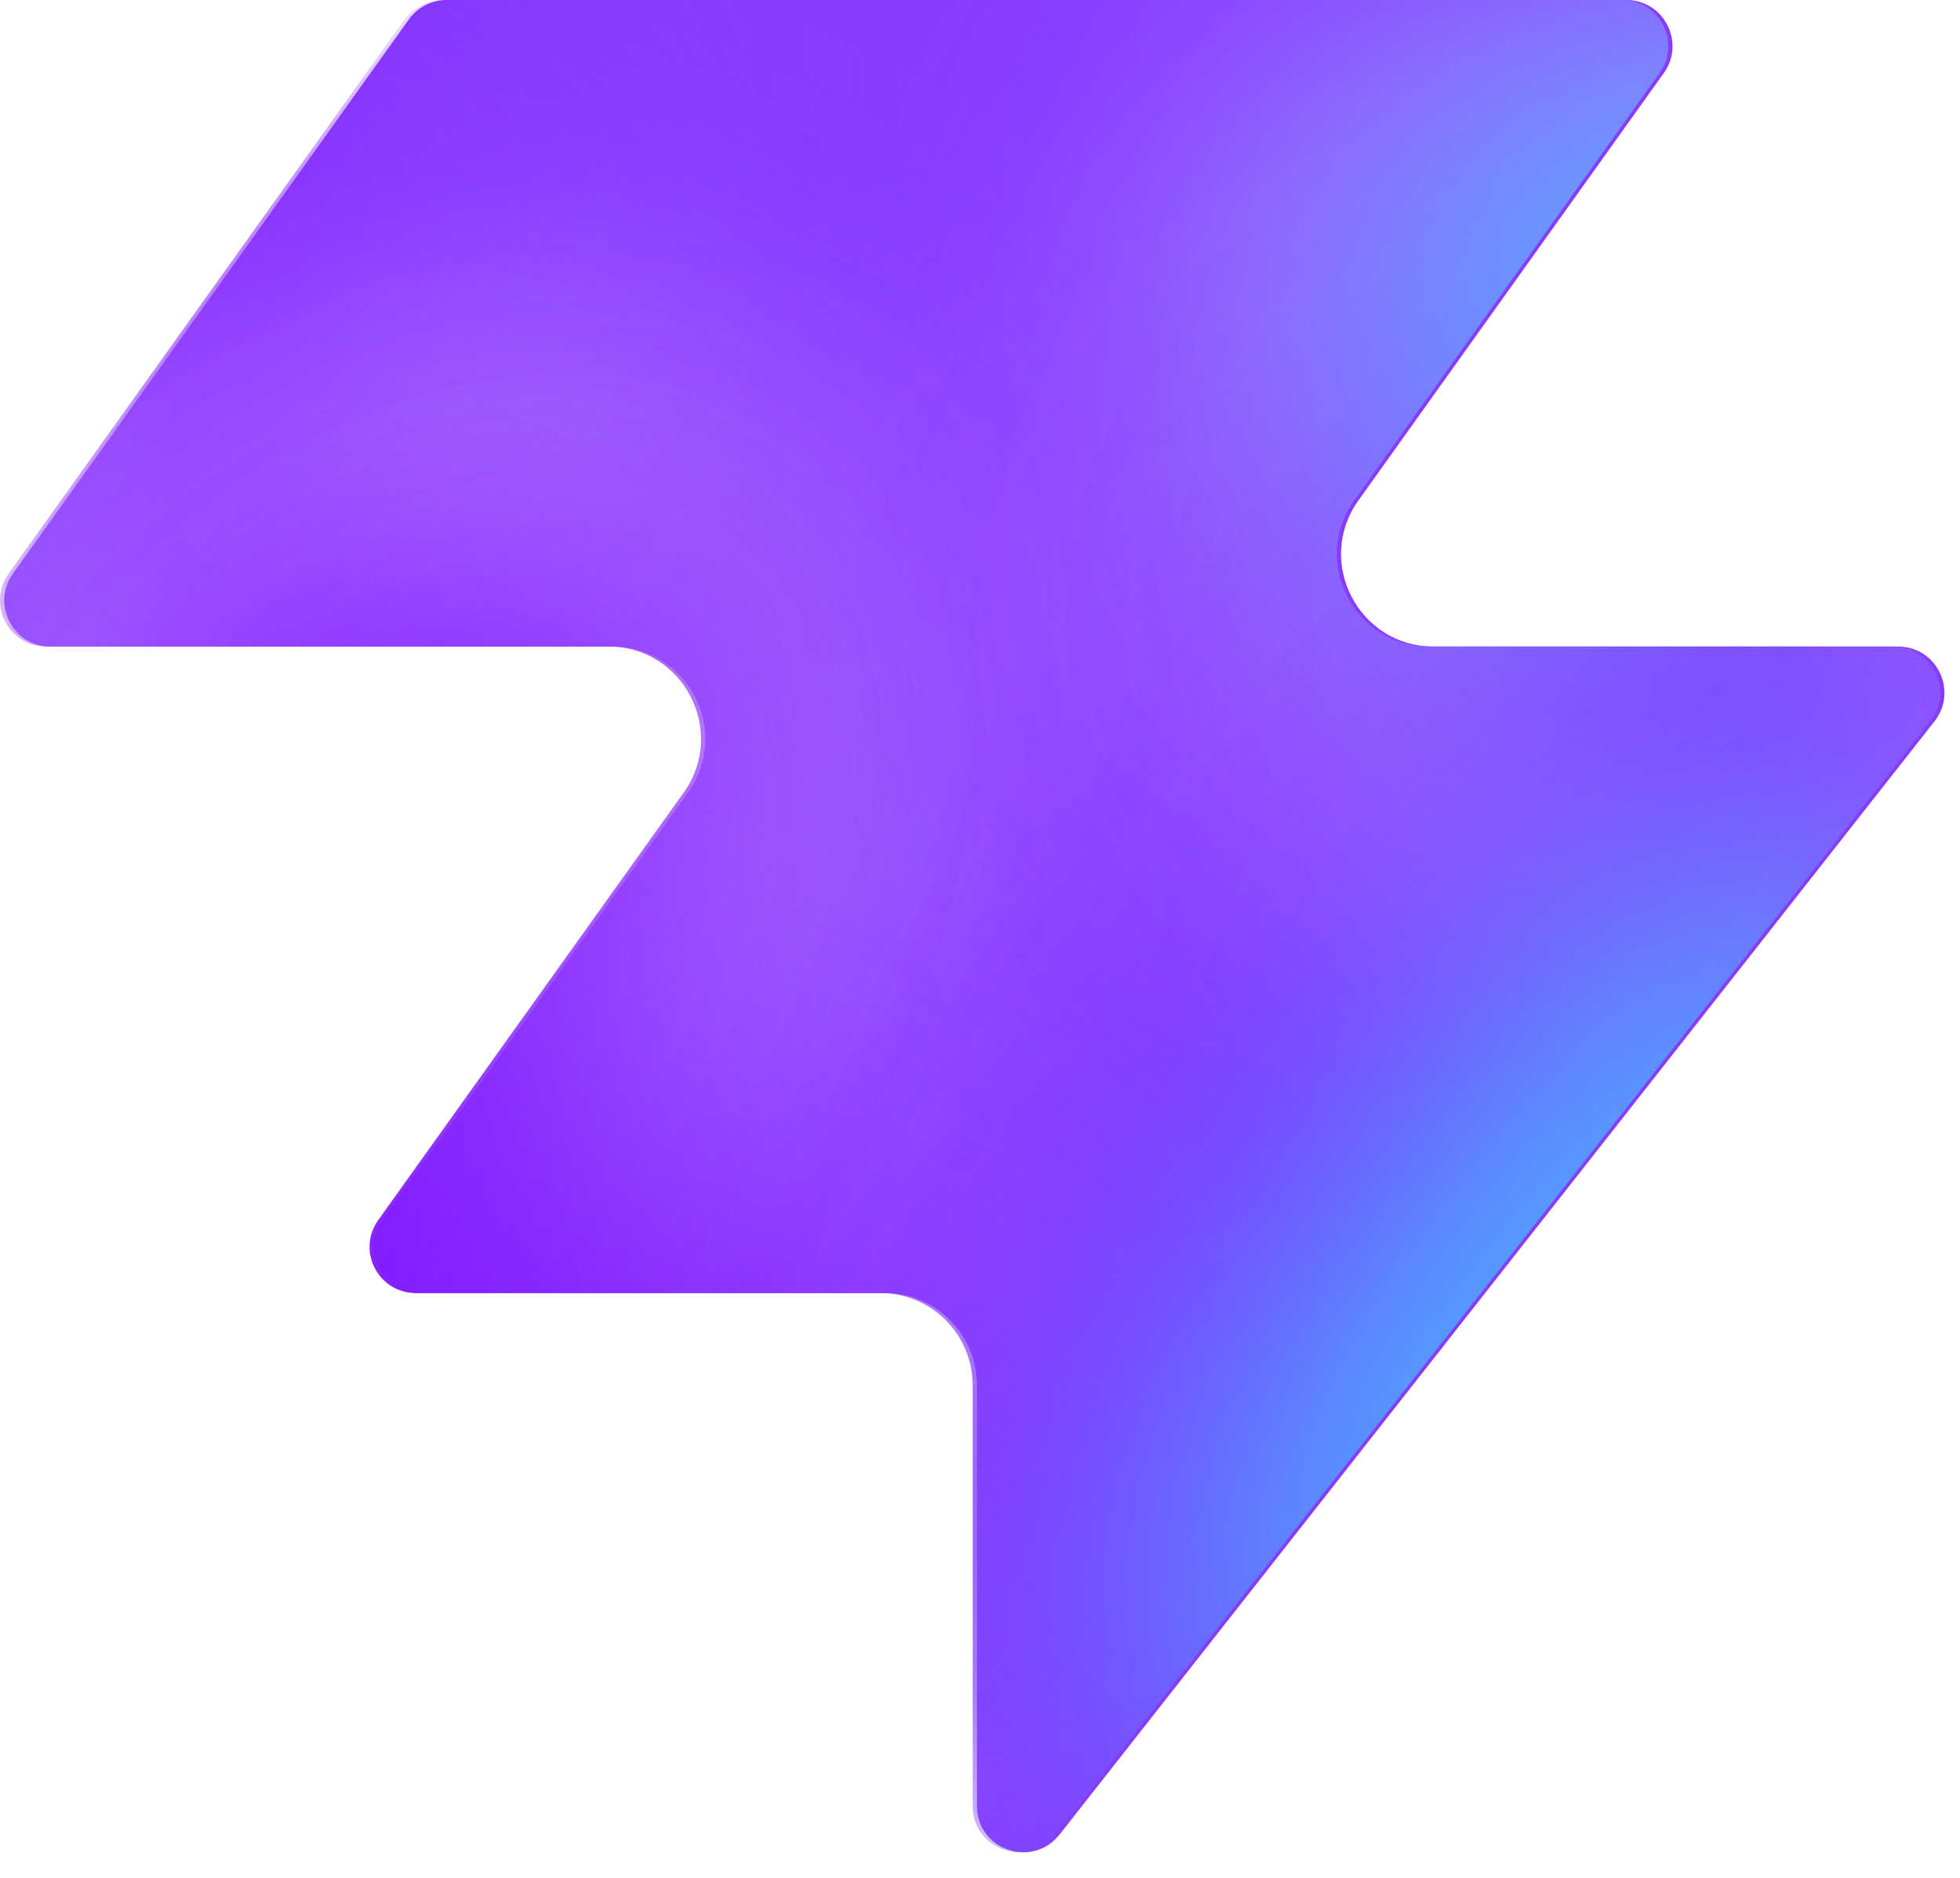
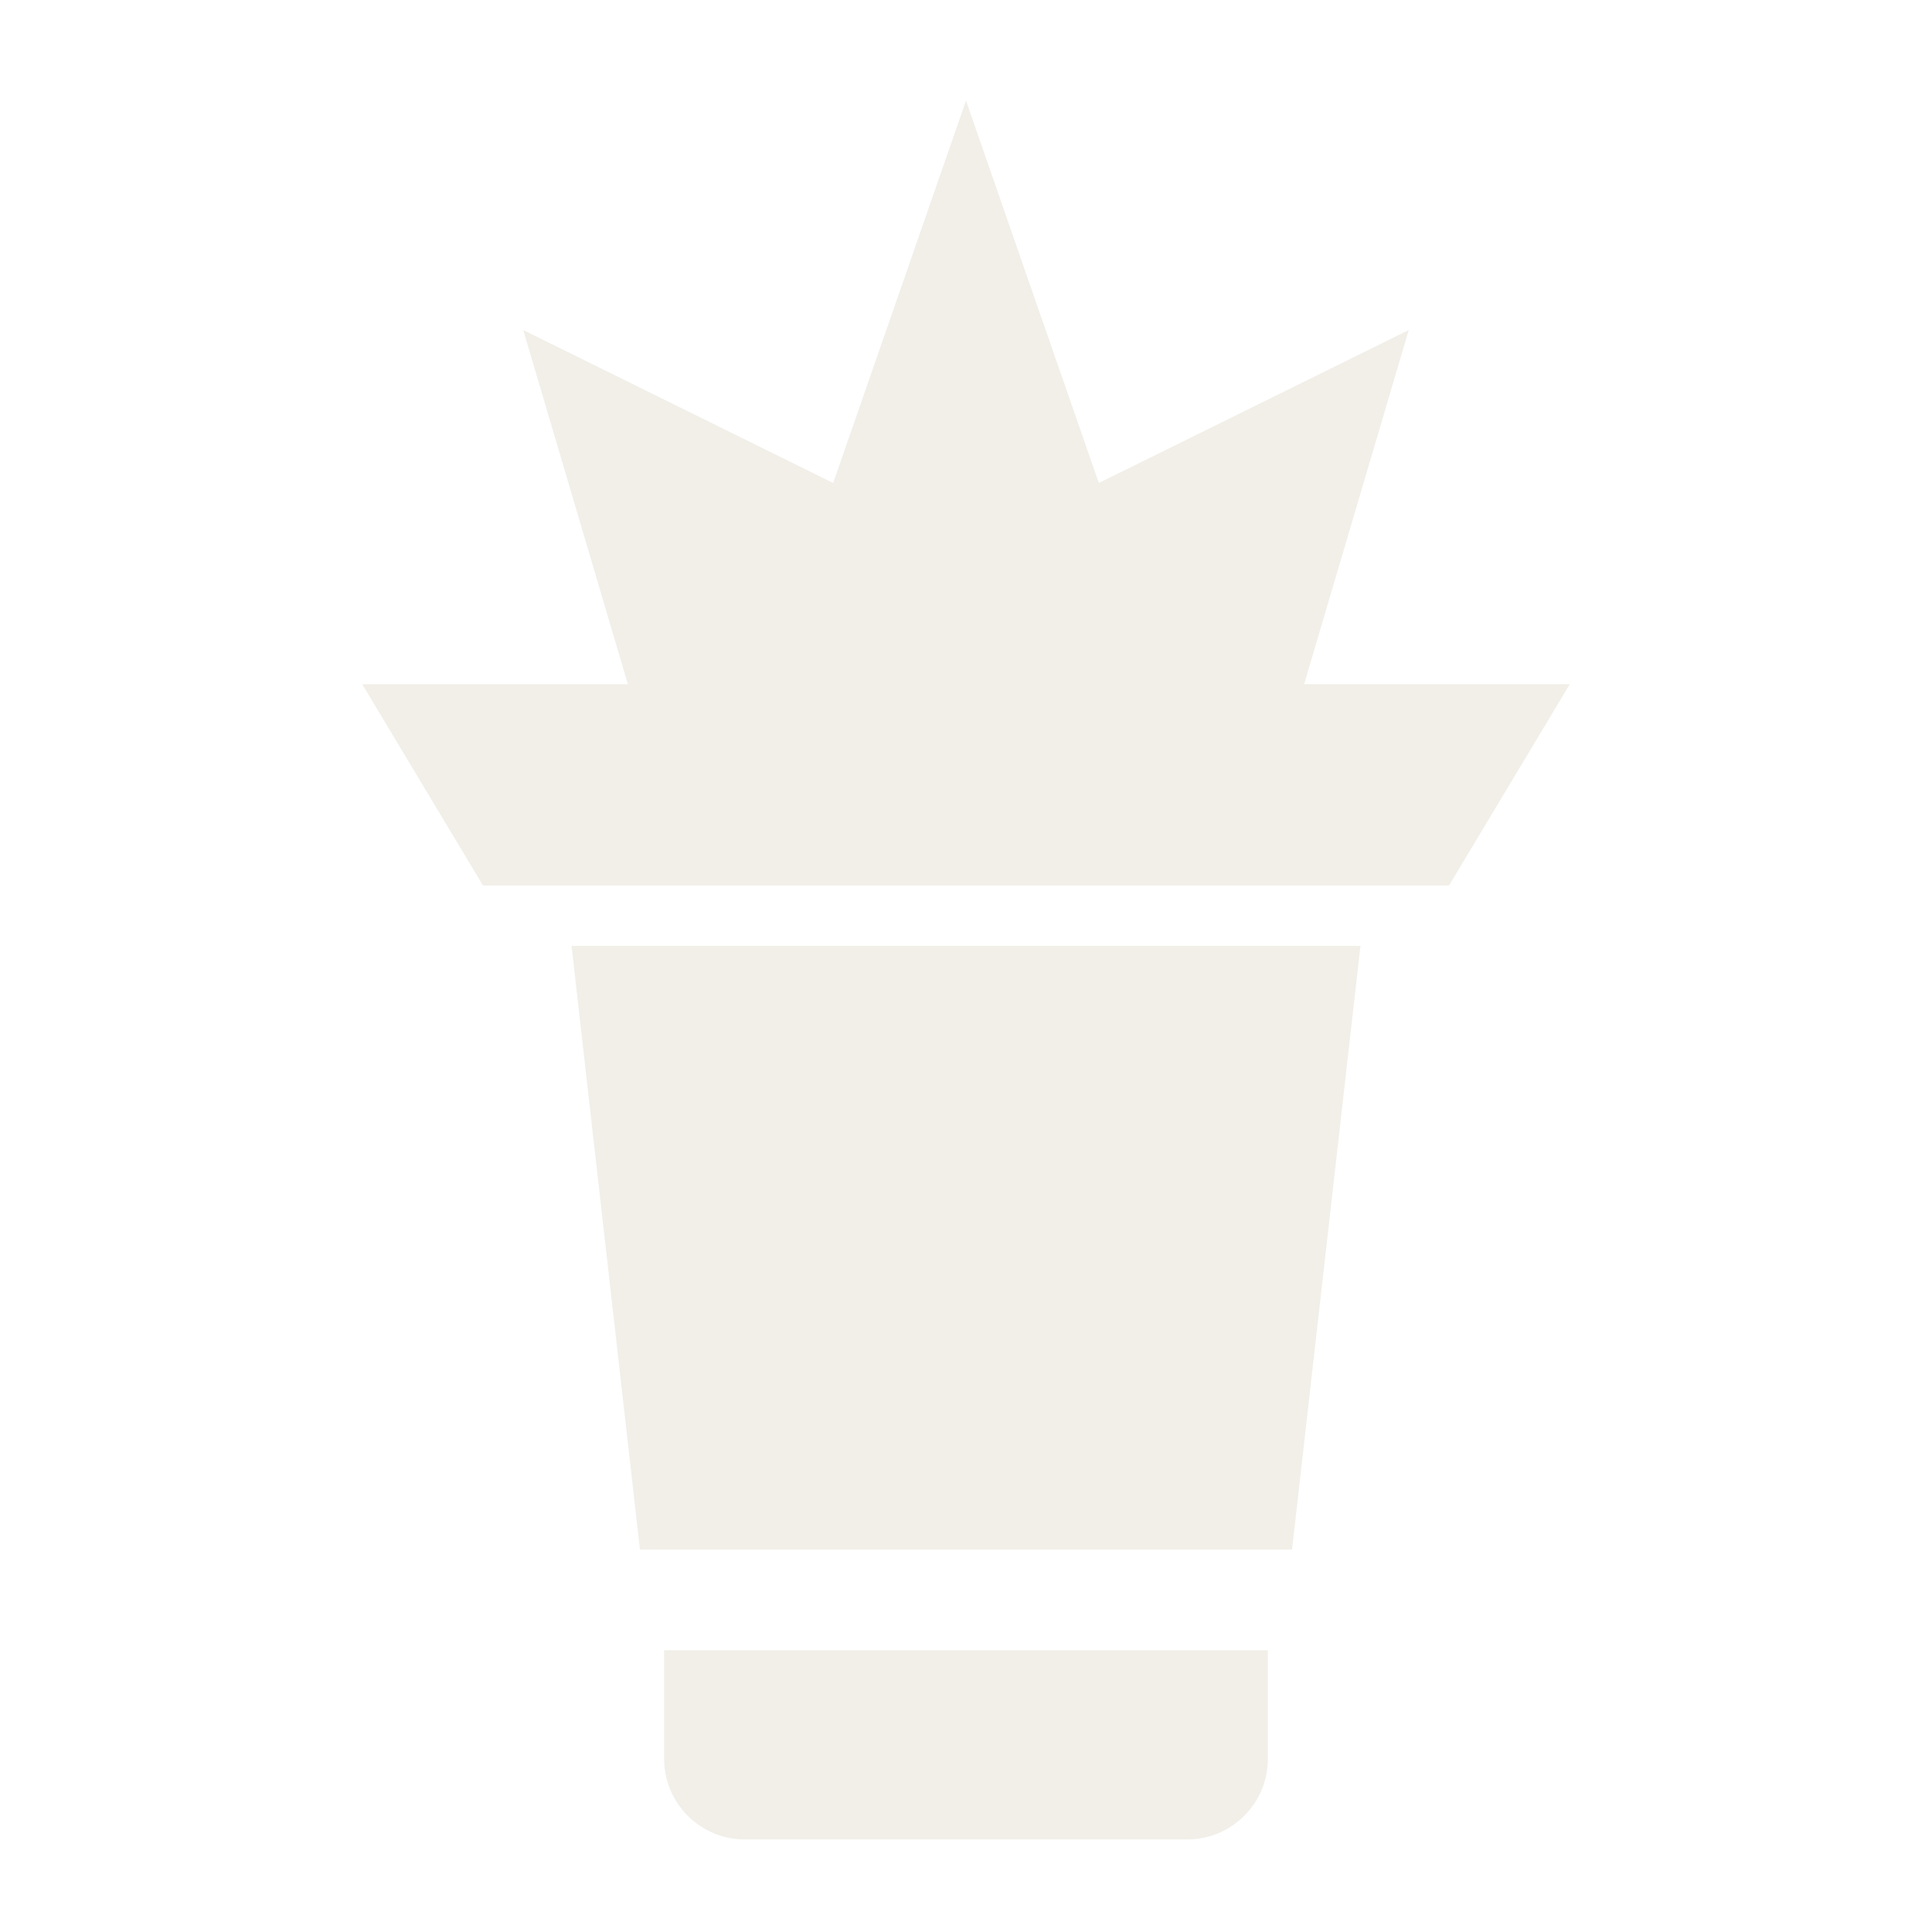
- <svg xmlns="http://www.w3.org/2000/svg" width="48" height="46" fill="none" viewBox="0 0 48 46">
-   <path fill="#863bff" d="M25.946 44.938c-.664.845-2.021.375-2.021-.698V33.937a2.26 2.26 0 0 0-2.262-2.262H10.287c-.92 0-1.456-1.04-.92-1.788l7.48-10.471c1.07-1.497 0-3.578-1.842-3.578H1.237c-.92 0-1.456-1.04-.92-1.788L10.013.474c.214-.297.556-.474.92-.474h28.894c.92 0 1.456 1.04.92 1.788l-7.48 10.471c-1.07 1.498 0 3.579 1.842 3.579h11.377c.943 0 1.473 1.088.89 1.83L25.947 44.94z" style="fill:#863bff;fill:color(display-p3 .525 .23 1);fill-opacity:1" />
-   <mask id="a" width="48" height="46" x="0" y="0" maskUnits="userSpaceOnUse" style="mask-type:alpha">
-     <path fill="#000" d="M25.842 44.938c-.664.844-2.021.375-2.021-.698V33.937a2.26 2.26 0 0 0-2.262-2.262H10.183c-.92 0-1.456-1.04-.92-1.788l7.48-10.471c1.07-1.498 0-3.579-1.842-3.579H1.133c-.92 0-1.456-1.04-.92-1.787L9.91.473c.214-.297.556-.474.92-.474h28.894c.92 0 1.456 1.04.92 1.788l-7.48 10.471c-1.07 1.498 0 3.578 1.842 3.578h11.377c.943 0 1.473 1.088.89 1.832L25.843 44.94z" style="fill:#000;fill-opacity:1" />
-   </mask>
-   <g mask="url(#a)">
-     <g filter="url(#b)">
-       <ellipse cx="5.508" cy="14.704" fill="#ede6ff" rx="5.508" ry="14.704" style="fill:#ede6ff;fill:color(display-p3 .927 .903 1);fill-opacity:1" transform="matrix(.00324 1 1 -.00324 -4.47 31.516)" />
-     </g>
-     <g filter="url(#c)">
-       <ellipse cx="10.399" cy="29.851" fill="#ede6ff" rx="10.399" ry="29.851" style="fill:#ede6ff;fill:color(display-p3 .927 .903 1);fill-opacity:1" transform="matrix(.00324 1 1 -.00324 -39.328 7.883)" />
-     </g>
-     <g filter="url(#d)">
-       <ellipse cx="5.508" cy="30.487" fill="#7e14ff" rx="5.508" ry="30.487" style="fill:#7e14ff;fill:color(display-p3 .492 .077 1);fill-opacity:1" transform="rotate(89.814 -25.913 -14.639)scale(1 -1)" />
-     </g>
-     <g filter="url(#e)">
-       <ellipse cx="5.508" cy="30.599" fill="#7e14ff" rx="5.508" ry="30.599" style="fill:#7e14ff;fill:color(display-p3 .492 .077 1);fill-opacity:1" transform="rotate(89.814 -32.644 -3.334)scale(1 -1)" />
-     </g>
-     <g filter="url(#f)">
-       <ellipse cx="5.508" cy="30.599" fill="#7e14ff" rx="5.508" ry="30.599" style="fill:#7e14ff;fill:color(display-p3 .492 .077 1);fill-opacity:1" transform="matrix(.00324 1 1 -.00324 -34.34 30.47)" />
-     </g>
-     <g filter="url(#g)">
-       <ellipse cx="14.072" cy="22.078" fill="#ede6ff" rx="14.072" ry="22.078" style="fill:#ede6ff;fill:color(display-p3 .927 .903 1);fill-opacity:1" transform="rotate(93.35 24.506 48.493)scale(-1 1)" />
-     </g>
-     <g filter="url(#h)">
-       <ellipse cx="3.47" cy="21.501" fill="#7e14ff" rx="3.47" ry="21.501" style="fill:#7e14ff;fill:color(display-p3 .492 .077 1);fill-opacity:1" transform="rotate(89.009 28.708 47.59)scale(-1 1)" />
-     </g>
-     <g filter="url(#i)">
-       <ellipse cx="3.47" cy="21.501" fill="#7e14ff" rx="3.47" ry="21.501" style="fill:#7e14ff;fill:color(display-p3 .492 .077 1);fill-opacity:1" transform="rotate(89.009 28.708 47.59)scale(-1 1)" />
-     </g>
-     <g filter="url(#j)">
-       <ellipse cx=".387" cy="8.972" fill="#7e14ff" rx="4.407" ry="29.108" style="fill:#7e14ff;fill:color(display-p3 .492 .077 1);fill-opacity:1" transform="rotate(39.51 .387 8.972)" />
-     </g>
-     <g filter="url(#k)">
-       <ellipse cx="47.523" cy="-6.092" fill="#7e14ff" rx="4.407" ry="29.108" style="fill:#7e14ff;fill:color(display-p3 .492 .077 1);fill-opacity:1" transform="rotate(37.892 47.523 -6.092)" />
-     </g>
-     <g filter="url(#l)">
-       <ellipse cx="41.412" cy="6.333" fill="#47bfff" rx="5.971" ry="9.665" style="fill:#47bfff;fill:color(display-p3 .28 .748 1);fill-opacity:1" transform="rotate(37.892 41.412 6.333)" />
-     </g>
-     <g filter="url(#m)">
-       <ellipse cx="-1.879" cy="38.332" fill="#7e14ff" rx="4.407" ry="29.108" style="fill:#7e14ff;fill:color(display-p3 .492 .077 1);fill-opacity:1" transform="rotate(37.892 -1.88 38.332)" />
-     </g>
-     <g filter="url(#n)">
-       <ellipse cx="-1.879" cy="38.332" fill="#7e14ff" rx="4.407" ry="29.108" style="fill:#7e14ff;fill:color(display-p3 .492 .077 1);fill-opacity:1" transform="rotate(37.892 -1.88 38.332)" />
-     </g>
-     <g filter="url(#o)">
-       <ellipse cx="35.651" cy="29.907" fill="#7e14ff" rx="4.407" ry="29.108" style="fill:#7e14ff;fill:color(display-p3 .492 .077 1);fill-opacity:1" transform="rotate(37.892 35.651 29.907)" />
-     </g>
-     <g filter="url(#p)">
-       <ellipse cx="38.418" cy="32.4" fill="#47bfff" rx="5.971" ry="15.297" style="fill:#47bfff;fill:color(display-p3 .28 .748 1);fill-opacity:1" transform="rotate(37.892 38.418 32.4)" />
-     </g>
-   </g>
-   <defs>
-     <filter id="b" width="60.045" height="41.654" x="-19.77" y="16.149" color-interpolation-filters="sRGB" filterUnits="userSpaceOnUse">
-       <feFlood flood-opacity="0" result="BackgroundImageFix" />
-       <feBlend in="SourceGraphic" in2="BackgroundImageFix" result="shape" />
-       <feGaussianBlur result="effect1_foregroundBlur_2002_17158" stdDeviation="7.659" />
-     </filter>
-     <filter id="c" width="90.34" height="51.437" x="-54.613" y="-7.533" color-interpolation-filters="sRGB" filterUnits="userSpaceOnUse">
-       <feFlood flood-opacity="0" result="BackgroundImageFix" />
-       <feBlend in="SourceGraphic" in2="BackgroundImageFix" result="shape" />
-       <feGaussianBlur result="effect1_foregroundBlur_2002_17158" stdDeviation="7.659" />
-     </filter>
-     <filter id="d" width="79.355" height="29.4" x="-49.64" y="2.03" color-interpolation-filters="sRGB" filterUnits="userSpaceOnUse">
-       <feFlood flood-opacity="0" result="BackgroundImageFix" />
-       <feBlend in="SourceGraphic" in2="BackgroundImageFix" result="shape" />
-       <feGaussianBlur result="effect1_foregroundBlur_2002_17158" stdDeviation="4.596" />
-     </filter>
-     <filter id="e" width="79.579" height="29.4" x="-45.045" y="20.029" color-interpolation-filters="sRGB" filterUnits="userSpaceOnUse">
-       <feFlood flood-opacity="0" result="BackgroundImageFix" />
-       <feBlend in="SourceGraphic" in2="BackgroundImageFix" result="shape" />
-       <feGaussianBlur result="effect1_foregroundBlur_2002_17158" stdDeviation="4.596" />
-     </filter>
-     <filter id="f" width="79.579" height="29.4" x="-43.513" y="21.178" color-interpolation-filters="sRGB" filterUnits="userSpaceOnUse">
-       <feFlood flood-opacity="0" result="BackgroundImageFix" />
-       <feBlend in="SourceGraphic" in2="BackgroundImageFix" result="shape" />
-       <feGaussianBlur result="effect1_foregroundBlur_2002_17158" stdDeviation="4.596" />
-     </filter>
-     <filter id="g" width="74.749" height="58.852" x="15.756" y="-17.901" color-interpolation-filters="sRGB" filterUnits="userSpaceOnUse">
-       <feFlood flood-opacity="0" result="BackgroundImageFix" />
-       <feBlend in="SourceGraphic" in2="BackgroundImageFix" result="shape" />
-       <feGaussianBlur result="effect1_foregroundBlur_2002_17158" stdDeviation="7.659" />
-     </filter>
-     <filter id="h" width="61.377" height="25.362" x="23.548" y="2.284" color-interpolation-filters="sRGB" filterUnits="userSpaceOnUse">
-       <feFlood flood-opacity="0" result="BackgroundImageFix" />
-       <feBlend in="SourceGraphic" in2="BackgroundImageFix" result="shape" />
-       <feGaussianBlur result="effect1_foregroundBlur_2002_17158" stdDeviation="4.596" />
-     </filter>
-     <filter id="i" width="61.377" height="25.362" x="23.548" y="2.284" color-interpolation-filters="sRGB" filterUnits="userSpaceOnUse">
-       <feFlood flood-opacity="0" result="BackgroundImageFix" />
-       <feBlend in="SourceGraphic" in2="BackgroundImageFix" result="shape" />
-       <feGaussianBlur result="effect1_foregroundBlur_2002_17158" stdDeviation="4.596" />
-     </filter>
-     <filter id="j" width="56.045" height="63.649" x="-27.636" y="-22.853" color-interpolation-filters="sRGB" filterUnits="userSpaceOnUse">
-       <feFlood flood-opacity="0" result="BackgroundImageFix" />
-       <feBlend in="SourceGraphic" in2="BackgroundImageFix" result="shape" />
-       <feGaussianBlur result="effect1_foregroundBlur_2002_17158" stdDeviation="4.596" />
-     </filter>
-     <filter id="k" width="54.814" height="64.646" x="20.116" y="-38.415" color-interpolation-filters="sRGB" filterUnits="userSpaceOnUse">
-       <feFlood flood-opacity="0" result="BackgroundImageFix" />
-       <feBlend in="SourceGraphic" in2="BackgroundImageFix" result="shape" />
-       <feGaussianBlur result="effect1_foregroundBlur_2002_17158" stdDeviation="4.596" />
-     </filter>
-     <filter id="l" width="33.541" height="35.313" x="24.641" y="-11.323" color-interpolation-filters="sRGB" filterUnits="userSpaceOnUse">
-       <feFlood flood-opacity="0" result="BackgroundImageFix" />
-       <feBlend in="SourceGraphic" in2="BackgroundImageFix" result="shape" />
-       <feGaussianBlur result="effect1_foregroundBlur_2002_17158" stdDeviation="4.596" />
-     </filter>
-     <filter id="m" width="54.814" height="64.646" x="-29.286" y="6.009" color-interpolation-filters="sRGB" filterUnits="userSpaceOnUse">
-       <feFlood flood-opacity="0" result="BackgroundImageFix" />
-       <feBlend in="SourceGraphic" in2="BackgroundImageFix" result="shape" />
-       <feGaussianBlur result="effect1_foregroundBlur_2002_17158" stdDeviation="4.596" />
-     </filter>
-     <filter id="n" width="54.814" height="64.646" x="-29.286" y="6.009" color-interpolation-filters="sRGB" filterUnits="userSpaceOnUse">
-       <feFlood flood-opacity="0" result="BackgroundImageFix" />
-       <feBlend in="SourceGraphic" in2="BackgroundImageFix" result="shape" />
-       <feGaussianBlur result="effect1_foregroundBlur_2002_17158" stdDeviation="4.596" />
-     </filter>
-     <filter id="o" width="54.814" height="64.646" x="8.244" y="-2.416" color-interpolation-filters="sRGB" filterUnits="userSpaceOnUse">
-       <feFlood flood-opacity="0" result="BackgroundImageFix" />
-       <feBlend in="SourceGraphic" in2="BackgroundImageFix" result="shape" />
-       <feGaussianBlur result="effect1_foregroundBlur_2002_17158" stdDeviation="4.596" />
-     </filter>
-     <filter id="p" width="39.409" height="43.623" x="18.713" y="10.588" color-interpolation-filters="sRGB" filterUnits="userSpaceOnUse">
-       <feFlood flood-opacity="0" result="BackgroundImageFix" />
-       <feBlend in="SourceGraphic" in2="BackgroundImageFix" result="shape" />
-       <feGaussianBlur result="effect1_foregroundBlur_2002_17158" stdDeviation="4.596" />
-     </filter>
-   </defs>
+ <svg xmlns="http://www.w3.org/2000/svg" viewBox="0 0 24 24" fill="none">
+   <path fill="#f1efe8" d="M12 1.25 13.65 6l3.85-1.9L16.2 8.5H19.5L18 11H6L4.5 8.5h3.3L6.5 4.1 10.35 6 12 1.25ZM7.1 11.75h9.8l-.85 7.5H7.95l-.85-7.5ZM8.25 20.5h7.5v1.35c0 .55-.45 1-1 1h-5.5c-.55 0-1-.45-1-1V20.5Z" />
</svg>
